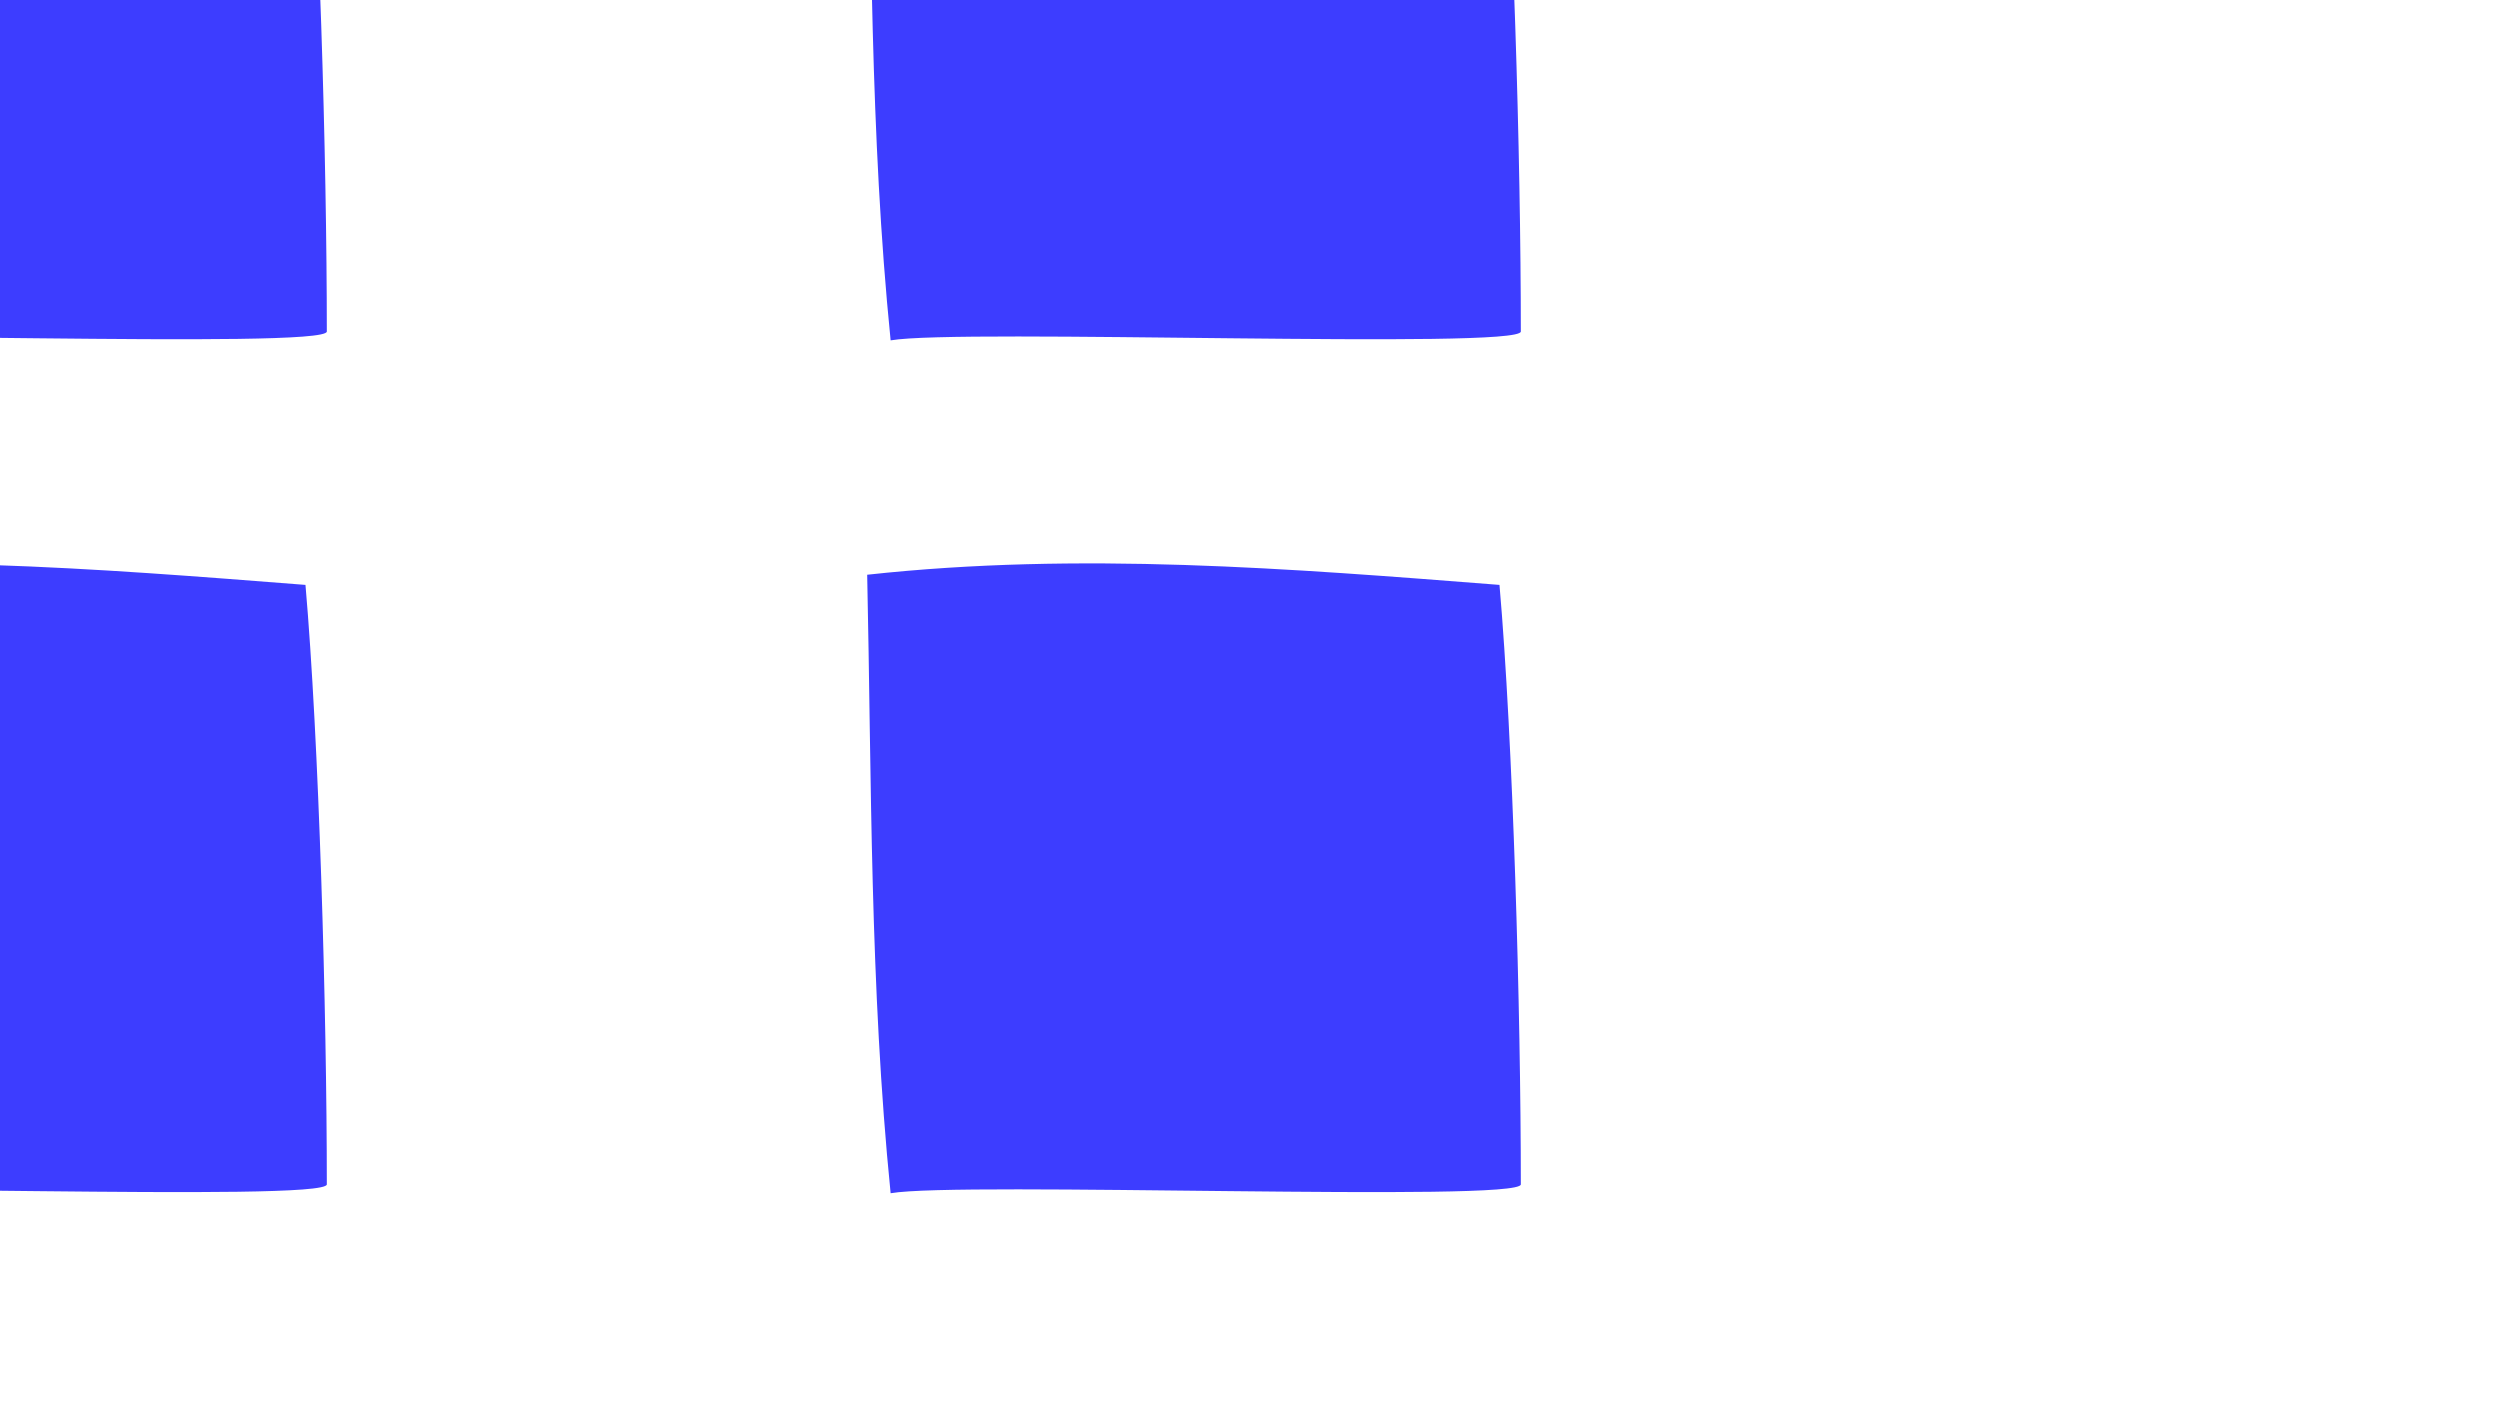
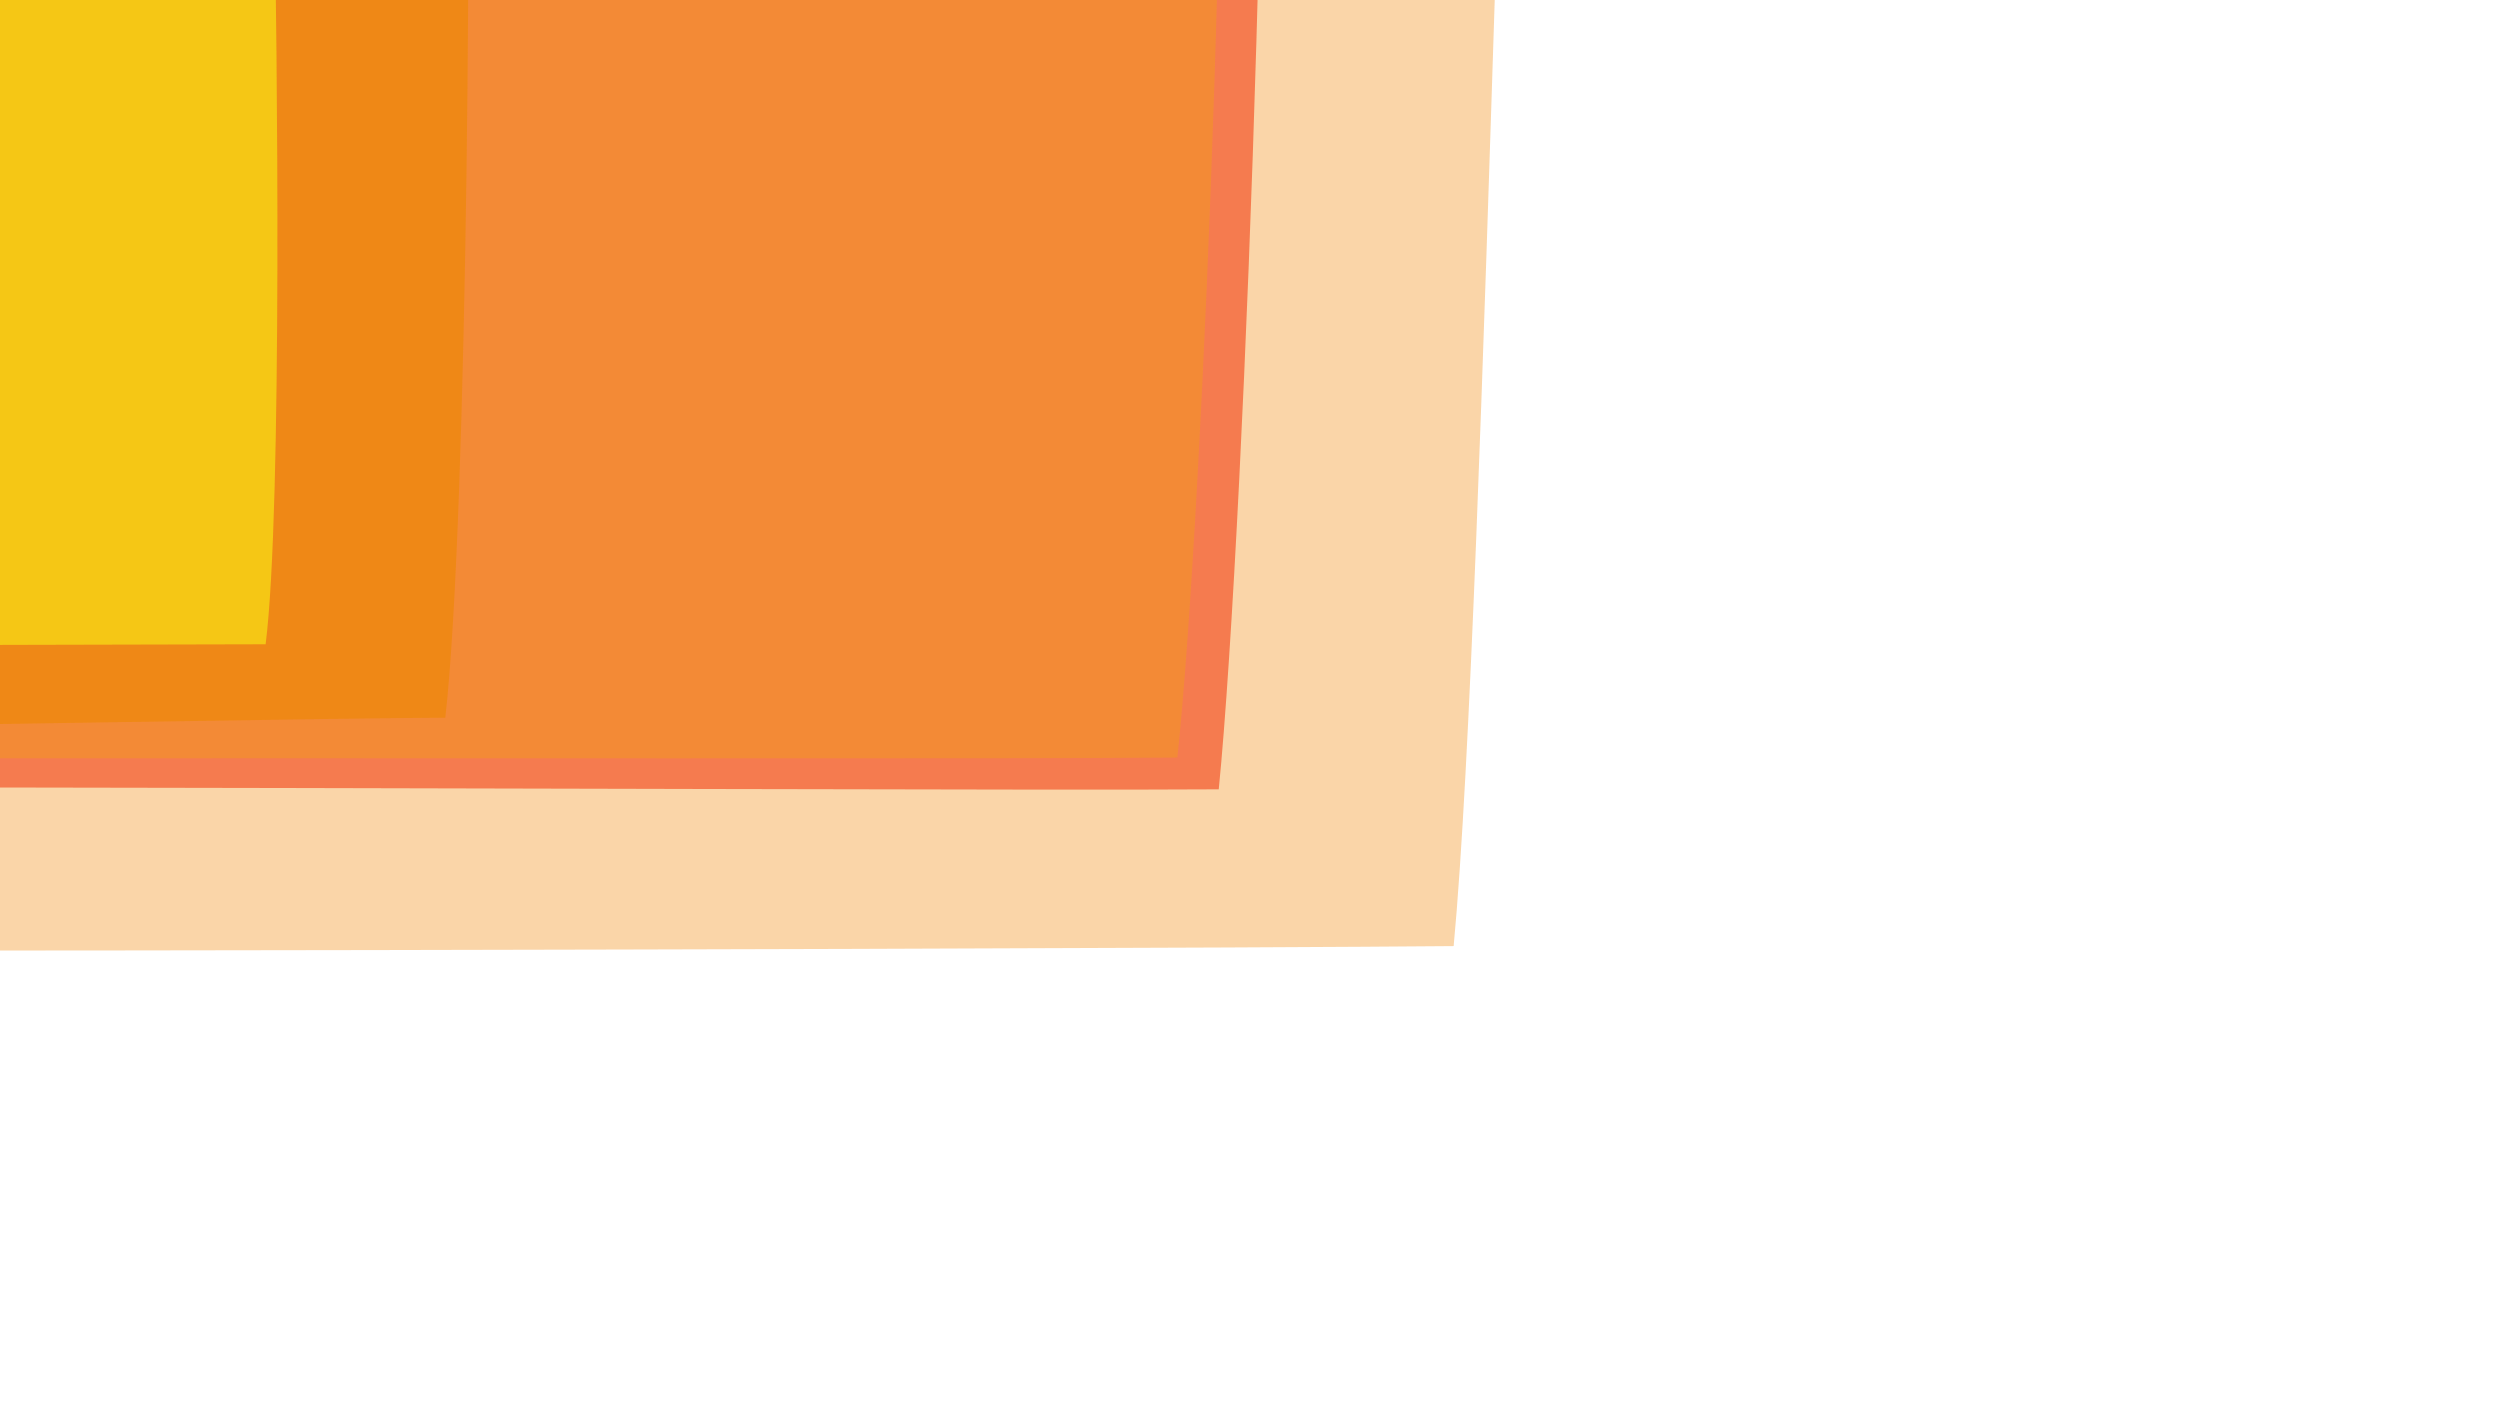
<svg xmlns="http://www.w3.org/2000/svg" version="1.1" id="Layer_1" x="0px" y="0px" viewBox="0 0 960 540" enable-background="new 0 0 960 540" xml:space="preserve">
-   <path id="i9" opacity="0.76" fill-rule="evenodd" clip-rule="evenodd" fill="#0000FF" d="M333,220.7c1.7,79.1,1,158,9,237.5  c26.5-4.6,242,3.6,242-3.4c0-66.6-3-170.5-8.2-230.2C495.2,218.3,414.6,211.8,333,220.7z" />
-   <path id="i8" opacity="0.76" fill-rule="evenodd" clip-rule="evenodd" fill="#0000FF" d="M-125.5,220.7c1.7,79.1,1,158,9,237.5  c26.5-4.6,242,3.6,242-3.4c0-66.6-3-170.5-8.2-230.2C36.7,218.3-43.9,211.8-125.5,220.7z" />
-   <path id="i7" opacity="0.76" fill-rule="evenodd" clip-rule="evenodd" fill="#0000FF" d="M-584,220.7c1.7,79.1,1,158,9,237.5  c26.5-4.6,242,3.6,242-3.4c0-66.6-3-170.5-8.2-230.2C-421.8,218.3-502.4,211.8-584,220.7z" />
-   <path id="i6" opacity="0.76" fill-rule="evenodd" clip-rule="evenodd" fill="#0000FF" d="M333-106.8c1.7,79.1,1,158,9,237.5  c26.5-4.6,242,3.6,242-3.4c0-66.6-3-170.5-8.2-230.2C495.2-109.1,414.6-115.7,333-106.8z" />
-   <path id="i5" opacity="0.76" fill-rule="evenodd" clip-rule="evenodd" fill="#0000FF" d="M-125.5-106.8c1.7,79.1,1,158,9,237.5  c26.5-4.6,242,3.6,242-3.4c0-66.6-3-170.5-8.2-230.2C36.7-109.1-43.9-115.7-125.5-106.8z" />
-   <path id="i4" opacity="0.76" fill-rule="evenodd" clip-rule="evenodd" fill="#0000FF" d="M-584-106.8c1.7,79.1,1,158,9,237.5  c26.5-4.6,242,3.6,242-3.4c0-66.6-3-170.5-8.2-230.2C-421.8-109.1-502.4-115.7-584-106.8z" />
-   <path id="i3" opacity="0.76" fill-rule="evenodd" clip-rule="evenodd" fill="#0000FF" d="M333-434.2c1.7,79.1,1,158,9,237.5  c26.5-4.6,242,3.6,242-3.4c0-66.6-3-170.5-8.2-230.2C495.2-436.6,414.6-443.1,333-434.2z" />
-   <path id="i2" opacity="0.76" fill-rule="evenodd" clip-rule="evenodd" fill="#0000FF" d="M-125.5-434.2c1.7,79.1,1,158,9,237.5  c26.5-4.6,242,3.6,242-3.4c0-66.6-3-170.5-8.2-230.2C36.7-436.6-43.9-443.1-125.5-434.2z" />
-   <path id="i1" opacity="0.76" fill-rule="evenodd" clip-rule="evenodd" fill="#0000FF" d="M-584-434.2c1.7,79.1,1,158,9,237.5  c26.5-4.6,242,3.6,242-3.4c0-66.6-3-170.5-8.2-230.2C-421.8-436.6-502.4-443.1-584-434.2z" />
+   <path id="i1.1.1.1.1.1.1" opacity="0.4" fill="#F29525" enable-background="new    " d="M-613.7,361.4  c66.3,5.9,1034.6,3.2,1171.9,1.9C571,227.4,578-264.3,590.5-374c-228-5.8-1045.7-2.2-1250.2-3.5  C-647.6-330.4-613.7,361.4-613.7,361.4z" />
+   <path id="i1.1.1.1.1.1" opacity="0.79" fill="#F46437" enable-background="new    " d="M-526,305.7c42.7-6.5,877.3-1.7,994-2.6  c10.3-103.2,23.6-476.1,14-560c-193.4-4.5-877.5-2.3-1051.1-3.2C-558.8-224.4-526,305.7-526,305.7z" />
+   <path id="i1.1.1.1.1" opacity="0.6" fill="#F29525" enable-background="new    " d="M-511.5,295.1c41.4-5.9,850.5-3.1,963.6-4.2  c10.1-93.2,23.2-429.6,14-505.3c-187.5-3.8-850.6-0.5-1018.9-1C-543-183.2-511.5,295.1-511.5,295.1z" />
+   <path id="i1.1.1.1" opacity="0.6" fill="#ED8700" enable-background="new    " d="M-476.5,281.1c49.6,5.5,571.5-5.3,647.5-5.5  c8.8-77.2,10.3-344.8,7.8-409.7c-126.1-3.8-559.8-4-672.7-5.2C-487.7-113-476.5,281.1-476.5,281.1z" />
+   <path id="i1.1.1" opacity="0.62" fill="#F9ED15" enable-background="new    " d="M-379.3,251.2c20.8-3.2,424.7-3.6,481.3-3.8  c6.6-52,4.3-237.1,3.4-282.1c-93.7-2.9-412.8-3.8-496.8-4.9C-386.9-21.6-379.3,251.2-379.3,251.2z" />
+   <path id="i1.1" opacity="0.8" fill="#40C1F4" enable-background="new    " d="M-308.8,224.6c12.9-1.5,263.3-1.1,298.2-0.2  c5-32.4,4.1-140.3,0-176.6c-58-3.3-248.8-9-300.9-11.2C-308.9,48-308.8,224.6-308.8,224.6z" />
+   <path id="i1" opacity="0.7" fill="#100BF4" enable-background="new    " d="M-145.5,199c3.9-1.3,80.1-4.3,90.8-4.2  c1.6-22.7,1.8-98.2,0.7-123.5c-17.6-1.5-75.7-2.9-91.5-3.7C-144.9,75.4-145.5,199-145.5,199z" />
</svg>
